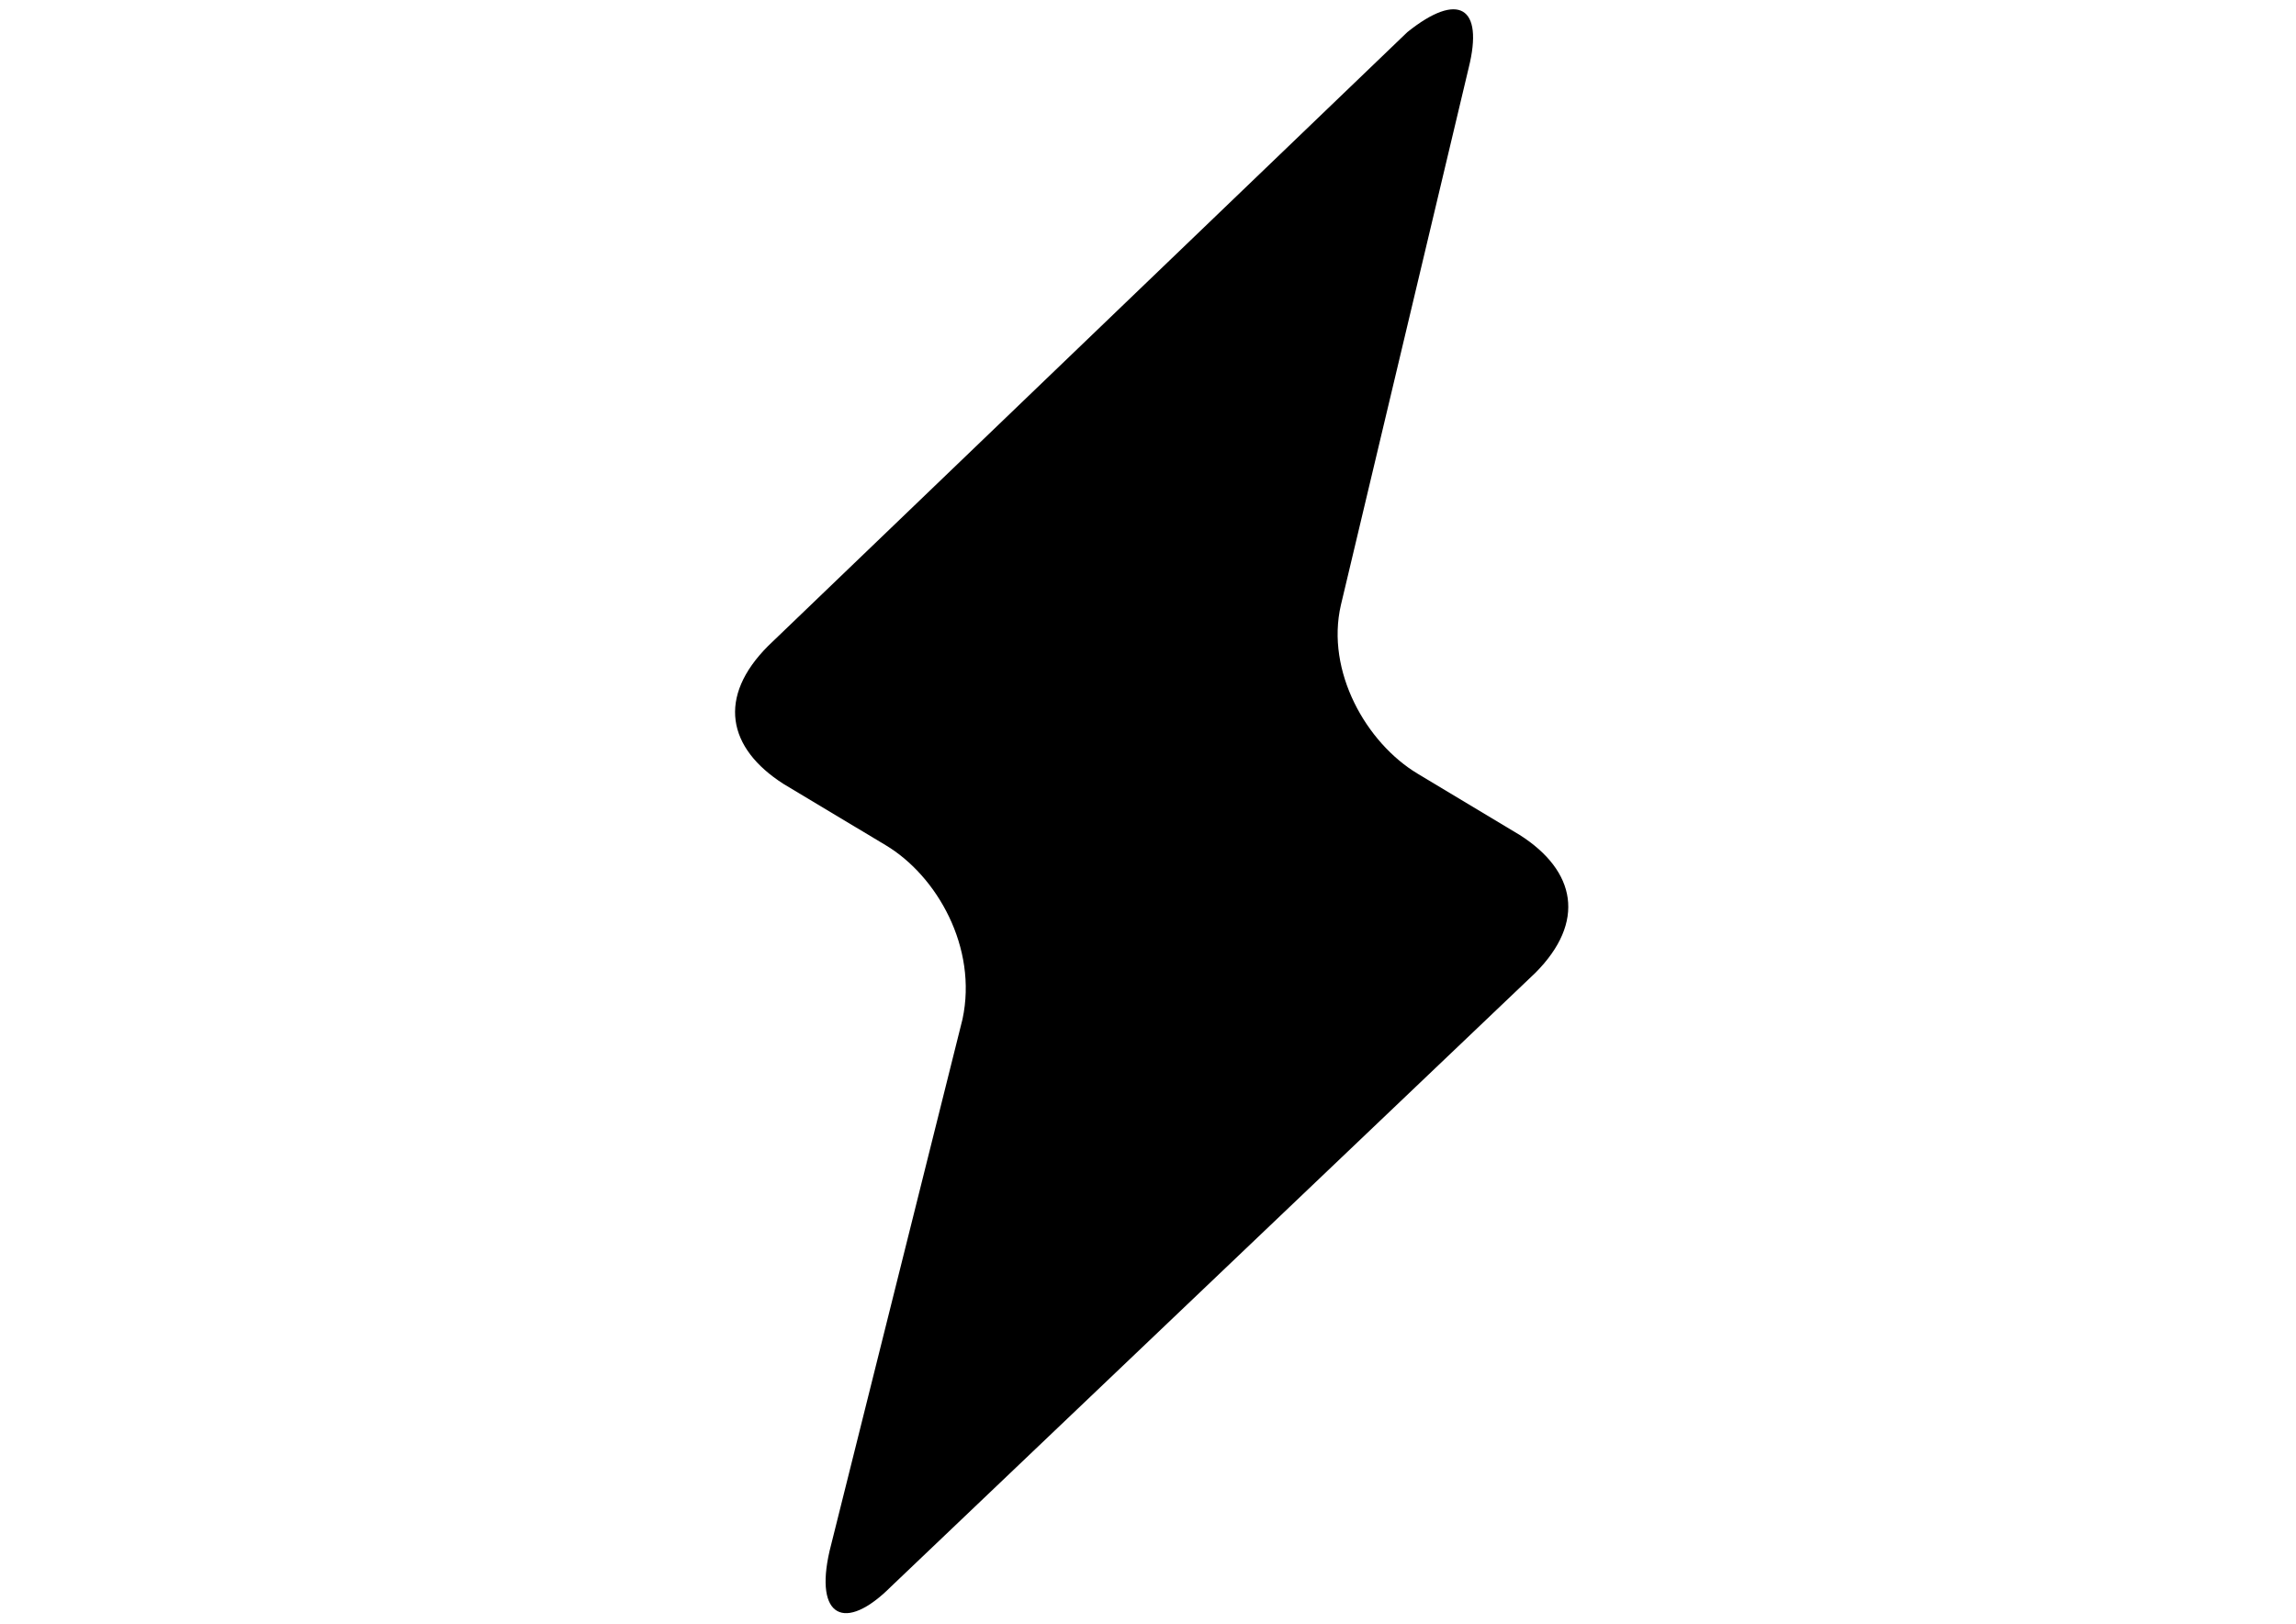
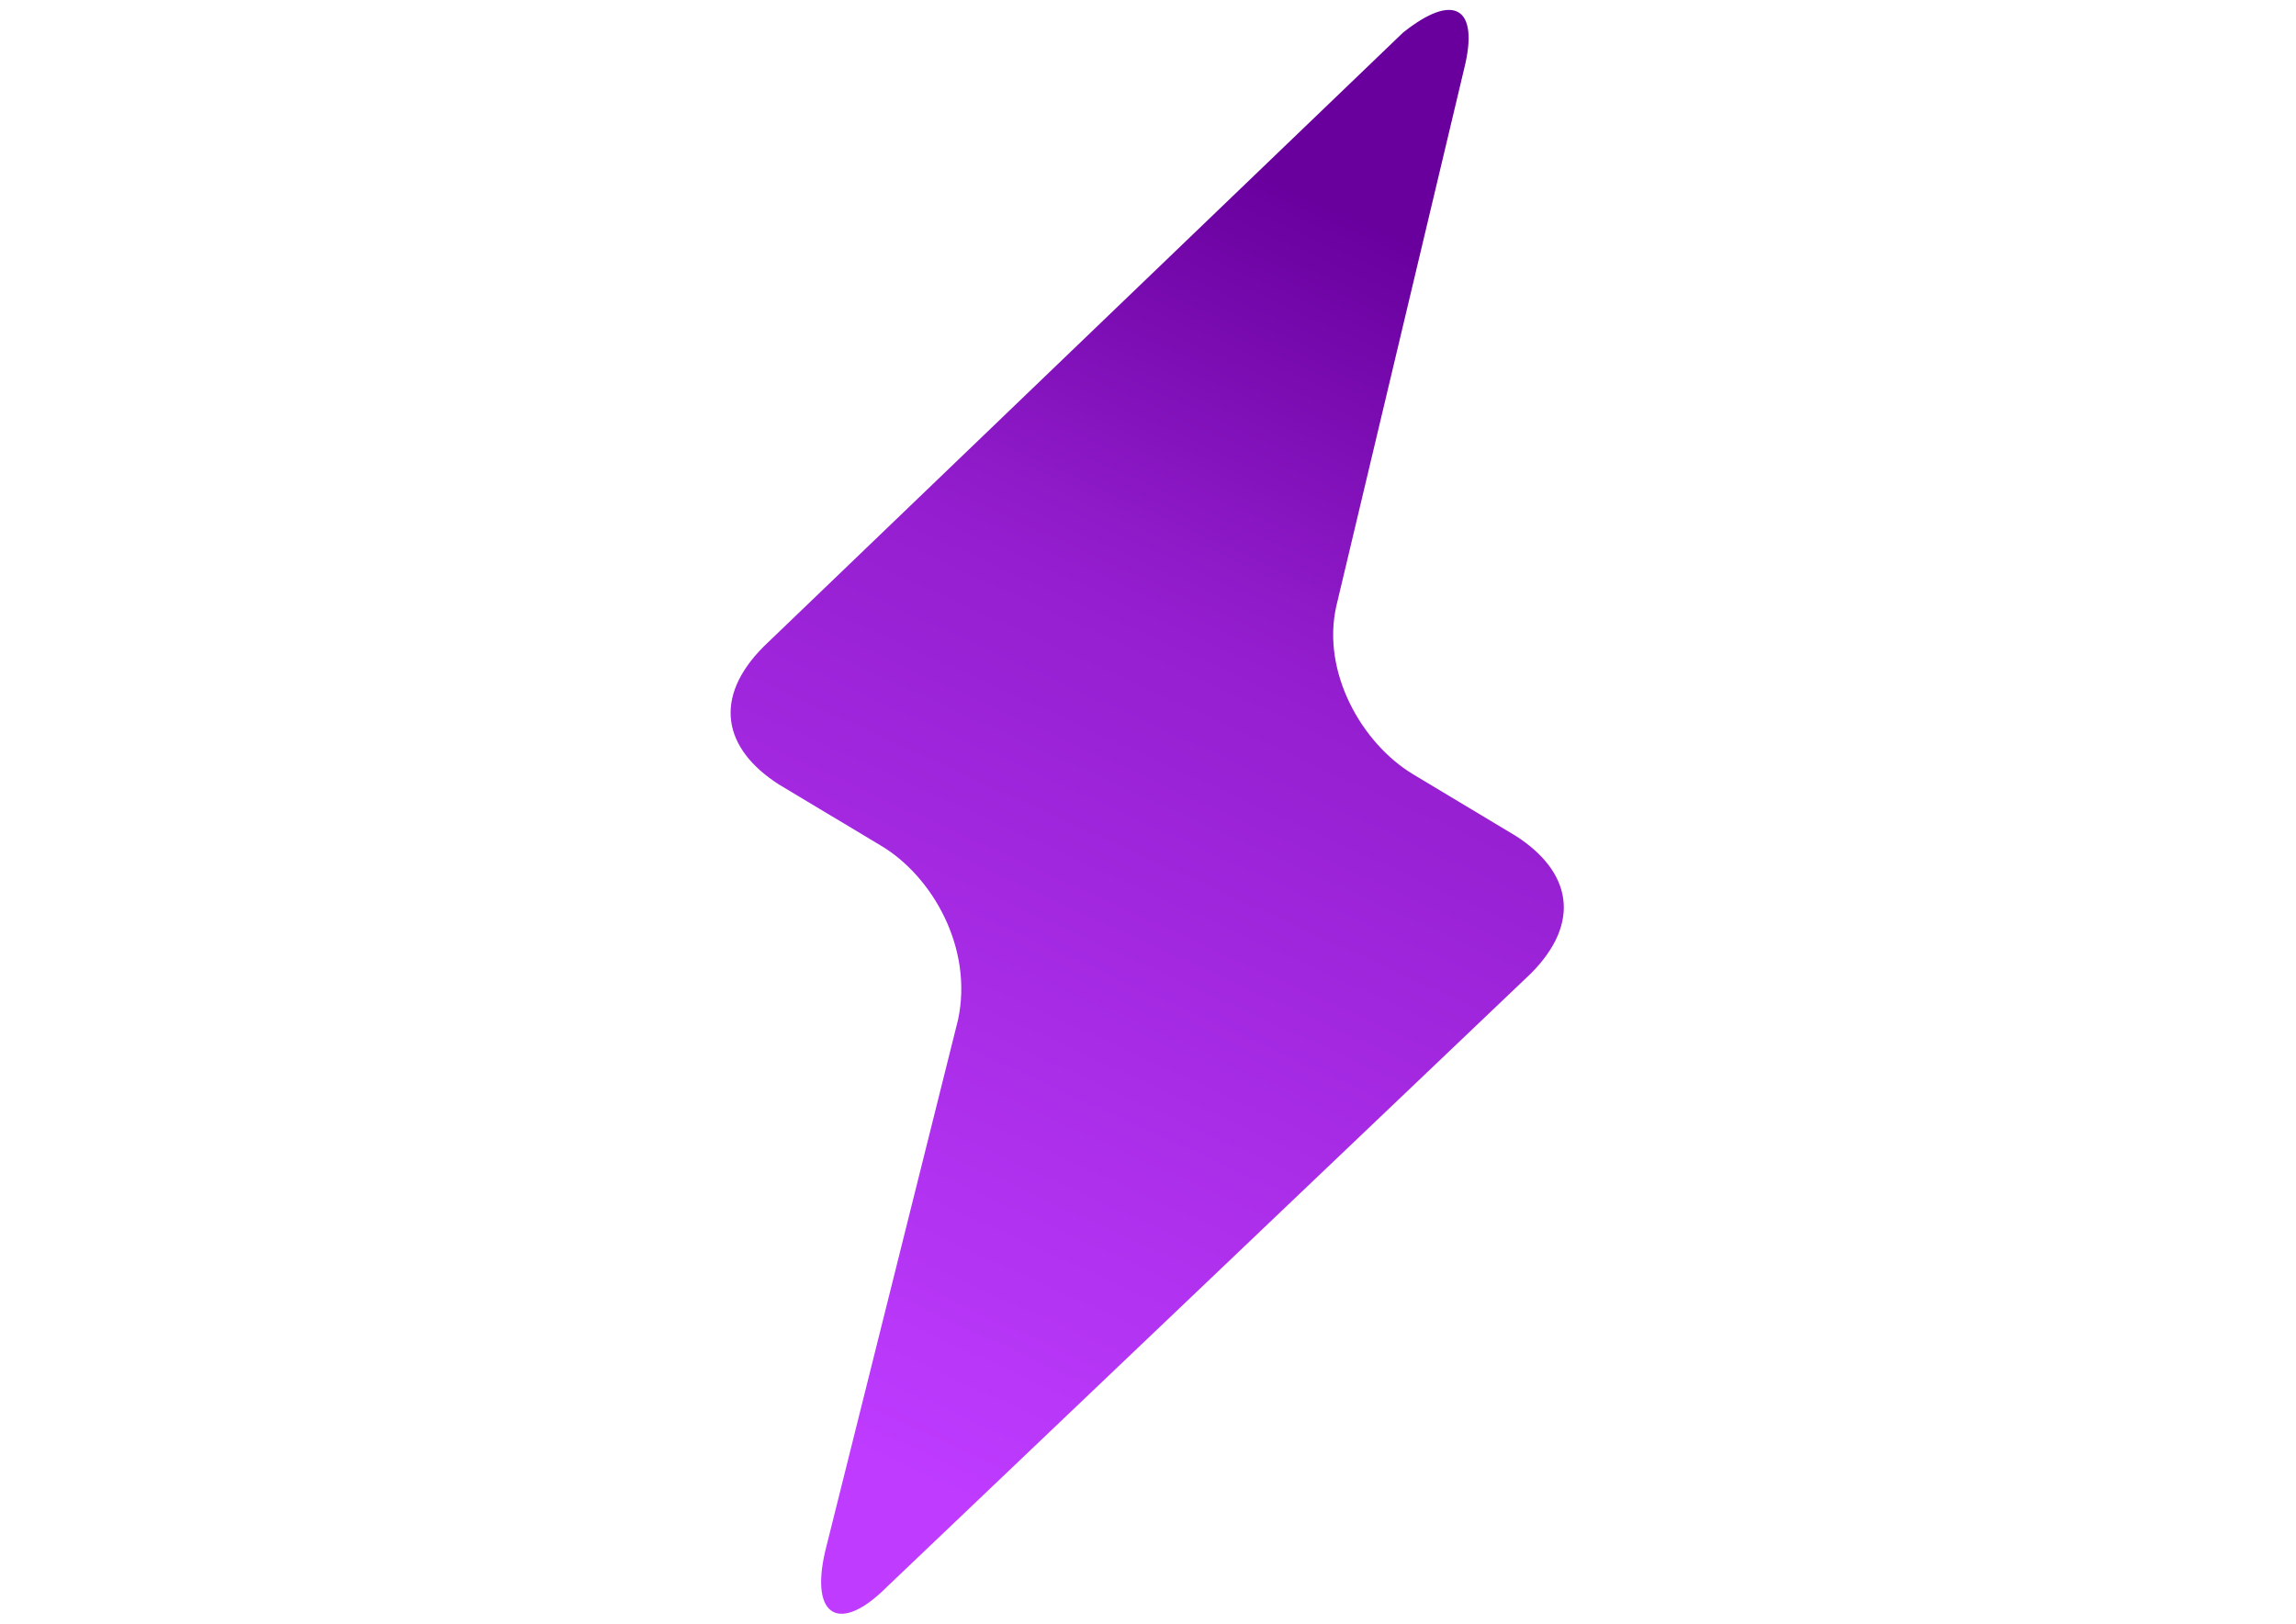
- <svg xmlns="http://www.w3.org/2000/svg" width="297mm" height="210mm" version="1.1" shape-rendering="geometricPrecision" text-rendering="geometricPrecision" image-rendering="optimizeQuality" fill-rule="evenodd" clip-rule="evenodd" viewBox="10781.14 4009.314 6597.557 12492.432" focusable="false" aria-hidden="true" role="presentation">
-   <g id="Camada_x0020_1" />
-   <g id="Camada_x0020_1_0" transform="matrix(1, 0, 0, 1, -464.4936, 366.7054)">
-     <path fill="black" d="M17523.62 11129.23c392.92,-393.62 314.57,-786.53 -118.46,-1062.39l-786.53 -471.97c-393.62,-236.22 -708.18,-786.54 -589.73,-1298.14l983.11 -4131.82c117.76,-471.97 -79.05,-589.73 -471.96,-275.16l-4917.89 4721.78c-393.61,393.61 -314.56,786.53 117.3,1062.39l787.23 471.97c393.62,235.75 708.18,786.53 590.43,1337.55l-1022.99 4091.71c-117.76,511.37 117.76,629.36 471.97,275.16l4957.29 -4721.08 0.23 0z" />
+ <svg xmlns="http://www.w3.org/2000/svg" width="297mm" height="210mm" version="1.1" shape-rendering="geometricPrecision" text-rendering="geometricPrecision" image-rendering="optimizeQuality" fill-rule="evenodd" clip-rule="evenodd" viewBox="7671.586 0 10922.88 21000" focusable="false" aria-hidden="true" role="presentation">
+   <defs>
+     <linearGradient id="id0" gradientUnits="userSpaceOnUse" x1="9812.33" y1="18992.07" x2="16958.2" y2="3345.67">
+       <stop offset="0" stop-opacity="1" stop-color="#BE3BFF" />
+       <stop offset="0.671" stop-opacity="1" stop-color="#941ECF" />
+       <stop offset="1" stop-opacity="1" stop-color="#69009E" />
+     </linearGradient>
+   </defs>
+   <g id="Camada_x0020_1">
+     <g id="_2804934073744">
+       <g id="Camada_x0020_1_0" />
+       <g id="Camada_x0020_1_0_1">
+         <path fill="url(#id0)" d="M18083.36 12593.16c660.51,-661.68 528.8,-1322.17 -199.13,-1785.9l-1322.17 -793.39c-661.68,-397.09 -1190.46,-1322.19 -991.35,-2182.2l1652.63 -6945.65c197.96,-793.39 -132.88,-991.35 -793.37,-462.55l-8267.05 7937.39c-661.67,661.67 -528.78,1322.17 197.18,1785.9l1323.35 793.39c661.68,396.3 1190.46,1322.17 992.52,2248.45l-1719.66 6878.23c-197.96,859.62 197.96,1057.97 793.39,462.55l8333.28 -7936.21 0.39 0 -0.01 -0.01z" />
+       </g>
+     </g>
  </g>
</svg>
